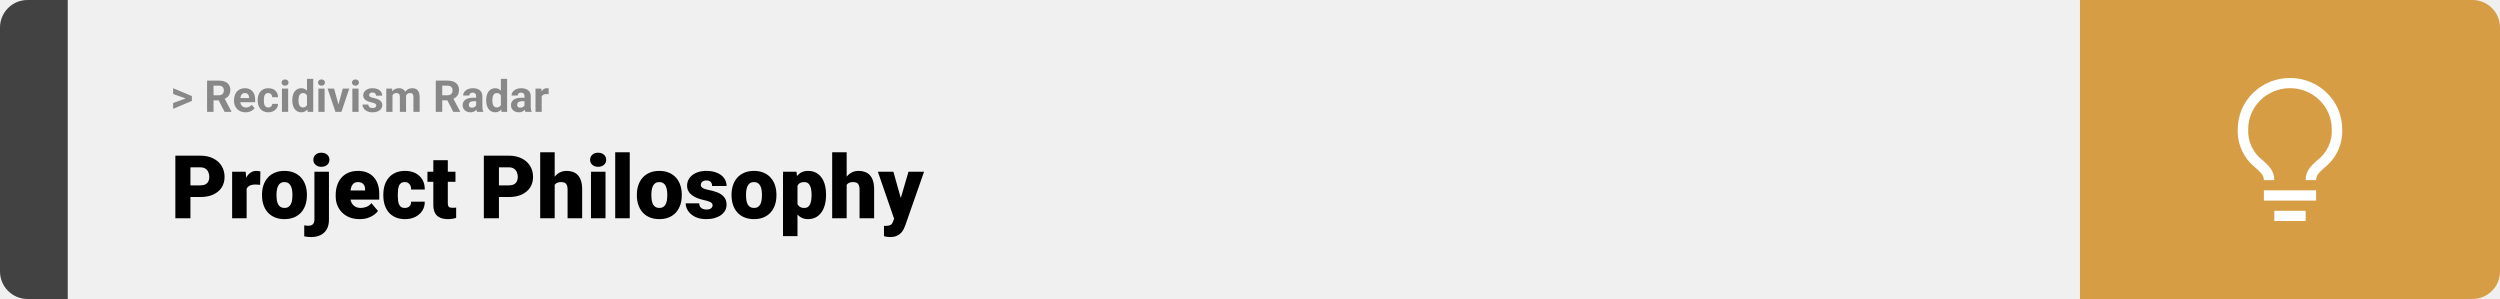
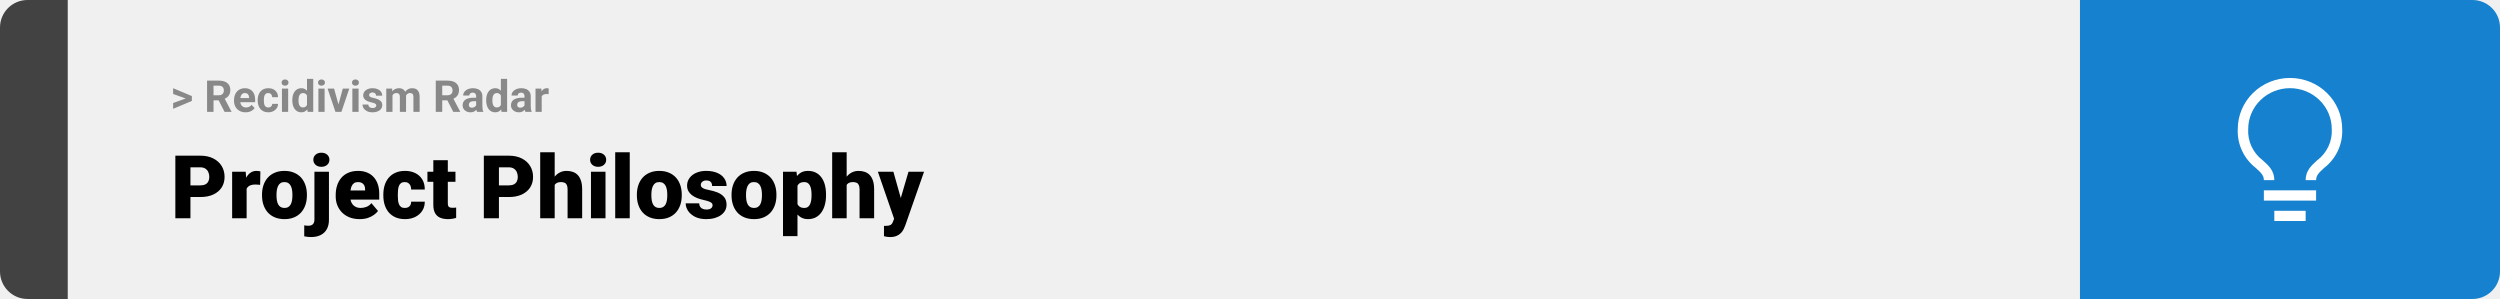
<svg xmlns="http://www.w3.org/2000/svg" width="1363" height="163" viewBox="0 0 1363 163" fill="none">
  <path d="M0 15C0 6.716 6.716 0 15 0H37V163H15C6.716 163 0 156.284 0 148V15Z" fill="#424242" />
  <rect width="1097" height="163" transform="translate(37)" fill="#F0F0F0" />
  <path d="M101.906 53.922L94.394 51.238V48.086L104.602 52.375V54.637L101.906 53.922ZM94.394 56.172L101.918 53.43L104.602 52.785V55.035L94.394 59.324V56.172ZM112.898 43.938H119.262C120.566 43.938 121.688 44.133 122.625 44.523C123.57 44.914 124.297 45.492 124.805 46.258C125.312 47.023 125.566 47.965 125.566 49.082C125.566 49.996 125.41 50.781 125.098 51.438C124.793 52.086 124.359 52.629 123.797 53.066C123.242 53.496 122.59 53.84 121.84 54.098L120.727 54.684H115.195L115.172 51.941H119.285C119.902 51.941 120.414 51.832 120.82 51.613C121.227 51.395 121.531 51.09 121.734 50.699C121.945 50.309 122.051 49.855 122.051 49.34C122.051 48.793 121.949 48.32 121.746 47.922C121.543 47.523 121.234 47.219 120.82 47.008C120.406 46.797 119.887 46.691 119.262 46.691H116.414V61H112.898V43.938ZM122.438 61L118.547 53.395L122.262 53.371L126.199 60.836V61H122.438ZM133.898 61.234C132.914 61.234 132.031 61.078 131.25 60.766C130.469 60.445 129.805 60.004 129.258 59.441C128.719 58.879 128.305 58.227 128.016 57.484C127.727 56.734 127.582 55.938 127.582 55.094V54.625C127.582 53.664 127.719 52.785 127.992 51.988C128.266 51.191 128.656 50.5 129.164 49.914C129.68 49.328 130.305 48.879 131.039 48.566C131.773 48.246 132.602 48.086 133.523 48.086C134.422 48.086 135.219 48.234 135.914 48.531C136.609 48.828 137.191 49.25 137.66 49.797C138.137 50.344 138.496 51 138.738 51.766C138.98 52.523 139.102 53.367 139.102 54.297V55.703H129.023V53.453H135.785V53.195C135.785 52.727 135.699 52.309 135.527 51.941C135.363 51.566 135.113 51.27 134.777 51.051C134.441 50.832 134.012 50.723 133.488 50.723C133.043 50.723 132.66 50.82 132.34 51.016C132.02 51.211 131.758 51.484 131.555 51.836C131.359 52.188 131.211 52.602 131.109 53.078C131.016 53.547 130.969 54.062 130.969 54.625V55.094C130.969 55.602 131.039 56.07 131.18 56.5C131.328 56.93 131.535 57.301 131.801 57.613C132.074 57.926 132.402 58.168 132.785 58.34C133.176 58.512 133.617 58.598 134.109 58.598C134.719 58.598 135.285 58.48 135.809 58.246C136.34 58.004 136.797 57.641 137.18 57.156L138.82 58.938C138.555 59.32 138.191 59.688 137.73 60.039C137.277 60.391 136.73 60.68 136.09 60.906C135.449 61.125 134.719 61.234 133.898 61.234ZM146.262 58.598C146.676 58.598 147.043 58.52 147.363 58.363C147.684 58.199 147.934 57.973 148.113 57.684C148.301 57.387 148.398 57.039 148.406 56.641H151.582C151.574 57.531 151.336 58.324 150.867 59.02C150.398 59.707 149.77 60.25 148.98 60.648C148.191 61.039 147.309 61.234 146.332 61.234C145.348 61.234 144.488 61.07 143.754 60.742C143.027 60.414 142.422 59.961 141.938 59.383C141.453 58.797 141.09 58.117 140.848 57.344C140.605 56.562 140.484 55.727 140.484 54.836V54.496C140.484 53.598 140.605 52.762 140.848 51.988C141.09 51.207 141.453 50.527 141.938 49.949C142.422 49.363 143.027 48.906 143.754 48.578C144.48 48.25 145.332 48.086 146.309 48.086C147.348 48.086 148.258 48.285 149.039 48.684C149.828 49.082 150.445 49.652 150.891 50.395C151.344 51.129 151.574 52 151.582 53.008H148.406C148.398 52.586 148.309 52.203 148.137 51.859C147.973 51.516 147.73 51.242 147.41 51.039C147.098 50.828 146.711 50.723 146.25 50.723C145.758 50.723 145.355 50.828 145.043 51.039C144.73 51.242 144.488 51.523 144.316 51.883C144.145 52.234 144.023 52.637 143.953 53.09C143.891 53.535 143.859 54.004 143.859 54.496V54.836C143.859 55.328 143.891 55.801 143.953 56.254C144.016 56.707 144.133 57.109 144.305 57.461C144.484 57.812 144.73 58.09 145.043 58.293C145.355 58.496 145.762 58.598 146.262 58.598ZM157.102 48.32V61H153.715V48.32H157.102ZM153.504 45.016C153.504 44.523 153.676 44.117 154.02 43.797C154.363 43.477 154.824 43.316 155.402 43.316C155.973 43.316 156.43 43.477 156.773 43.797C157.125 44.117 157.301 44.523 157.301 45.016C157.301 45.508 157.125 45.914 156.773 46.234C156.43 46.555 155.973 46.715 155.402 46.715C154.824 46.715 154.363 46.555 154.02 46.234C153.676 45.914 153.504 45.508 153.504 45.016ZM167.379 58.234V43H170.777V61H167.719L167.379 58.234ZM159.363 54.812V54.566C159.363 53.598 159.473 52.719 159.691 51.93C159.91 51.133 160.23 50.449 160.652 49.879C161.074 49.309 161.594 48.867 162.211 48.555C162.828 48.242 163.531 48.086 164.32 48.086C165.062 48.086 165.711 48.242 166.266 48.555C166.828 48.867 167.305 49.312 167.695 49.891C168.094 50.461 168.414 51.137 168.656 51.918C168.898 52.691 169.074 53.539 169.184 54.461V55C169.074 55.883 168.898 56.703 168.656 57.461C168.414 58.219 168.094 58.883 167.695 59.453C167.305 60.016 166.828 60.453 166.266 60.766C165.703 61.078 165.047 61.234 164.297 61.234C163.508 61.234 162.805 61.074 162.188 60.754C161.578 60.434 161.062 59.984 160.641 59.406C160.227 58.828 159.91 58.148 159.691 57.367C159.473 56.586 159.363 55.734 159.363 54.812ZM162.738 54.566V54.812C162.738 55.336 162.777 55.824 162.855 56.277C162.941 56.73 163.078 57.133 163.266 57.484C163.461 57.828 163.711 58.098 164.016 58.293C164.328 58.48 164.707 58.574 165.152 58.574C165.73 58.574 166.207 58.445 166.582 58.188C166.957 57.922 167.242 57.559 167.438 57.098C167.641 56.637 167.758 56.105 167.789 55.504V53.969C167.766 53.477 167.695 53.035 167.578 52.645C167.469 52.246 167.305 51.906 167.086 51.625C166.875 51.344 166.609 51.125 166.289 50.969C165.977 50.812 165.605 50.734 165.176 50.734C164.738 50.734 164.363 50.836 164.051 51.039C163.738 51.234 163.484 51.504 163.289 51.848C163.102 52.191 162.961 52.598 162.867 53.066C162.781 53.527 162.738 54.027 162.738 54.566ZM176.977 48.32V61H173.59V48.32H176.977ZM173.379 45.016C173.379 44.523 173.551 44.117 173.895 43.797C174.238 43.477 174.699 43.316 175.277 43.316C175.848 43.316 176.305 43.477 176.648 43.797C177 44.117 177.176 44.523 177.176 45.016C177.176 45.508 177 45.914 176.648 46.234C176.305 46.555 175.848 46.715 175.277 46.715C174.699 46.715 174.238 46.555 173.895 46.234C173.551 45.914 173.379 45.508 173.379 45.016ZM184.078 58.539L186.891 48.32H190.418L186.141 61H184.008L184.078 58.539ZM182.145 48.32L184.969 58.551L185.027 61H182.883L178.605 48.32H182.145ZM195.492 48.32V61H192.105V48.32H195.492ZM191.895 45.016C191.895 44.523 192.066 44.117 192.41 43.797C192.754 43.477 193.215 43.316 193.793 43.316C194.363 43.316 194.82 43.477 195.164 43.797C195.516 44.117 195.691 44.523 195.691 45.016C195.691 45.508 195.516 45.914 195.164 46.234C194.82 46.555 194.363 46.715 193.793 46.715C193.215 46.715 192.754 46.555 192.41 46.234C192.066 45.914 191.895 45.508 191.895 45.016ZM205.137 57.496C205.137 57.254 205.066 57.035 204.926 56.84C204.785 56.645 204.523 56.465 204.141 56.301C203.766 56.129 203.223 55.973 202.512 55.832C201.871 55.691 201.273 55.516 200.719 55.305C200.172 55.086 199.695 54.824 199.289 54.52C198.891 54.215 198.578 53.855 198.352 53.441C198.125 53.02 198.012 52.539 198.012 52C198.012 51.469 198.125 50.969 198.352 50.5C198.586 50.031 198.918 49.617 199.348 49.258C199.785 48.891 200.316 48.605 200.941 48.402C201.574 48.191 202.285 48.086 203.074 48.086C204.176 48.086 205.121 48.262 205.91 48.613C206.707 48.965 207.316 49.449 207.738 50.066C208.168 50.676 208.383 51.371 208.383 52.152H205.008C205.008 51.824 204.938 51.531 204.797 51.273C204.664 51.008 204.453 50.801 204.164 50.652C203.883 50.496 203.516 50.418 203.062 50.418C202.688 50.418 202.363 50.484 202.09 50.617C201.816 50.742 201.605 50.914 201.457 51.133C201.316 51.344 201.246 51.578 201.246 51.836C201.246 52.031 201.285 52.207 201.363 52.363C201.449 52.512 201.586 52.648 201.773 52.773C201.961 52.898 202.203 53.016 202.5 53.125C202.805 53.227 203.18 53.32 203.625 53.406C204.539 53.594 205.355 53.84 206.074 54.145C206.793 54.441 207.363 54.848 207.785 55.363C208.207 55.871 208.418 56.539 208.418 57.367C208.418 57.93 208.293 58.445 208.043 58.914C207.793 59.383 207.434 59.793 206.965 60.145C206.496 60.488 205.934 60.758 205.277 60.953C204.629 61.141 203.898 61.234 203.086 61.234C201.906 61.234 200.906 61.023 200.086 60.602C199.273 60.18 198.656 59.645 198.234 58.996C197.82 58.34 197.613 57.668 197.613 56.98H200.812C200.828 57.441 200.945 57.812 201.164 58.094C201.391 58.375 201.676 58.578 202.02 58.703C202.371 58.828 202.75 58.891 203.156 58.891C203.594 58.891 203.957 58.832 204.246 58.715C204.535 58.59 204.754 58.426 204.902 58.223C205.059 58.012 205.137 57.77 205.137 57.496ZM213.984 50.945V61H210.598V48.32H213.773L213.984 50.945ZM213.516 54.215H212.578C212.578 53.332 212.684 52.52 212.895 51.777C213.113 51.027 213.43 50.379 213.844 49.832C214.266 49.277 214.785 48.848 215.402 48.543C216.02 48.238 216.734 48.086 217.547 48.086C218.109 48.086 218.625 48.172 219.094 48.344C219.562 48.508 219.965 48.77 220.301 49.129C220.645 49.48 220.91 49.941 221.098 50.512C221.285 51.074 221.379 51.75 221.379 52.539V61H218.004V52.914C218.004 52.336 217.926 51.891 217.77 51.578C217.613 51.266 217.391 51.047 217.102 50.922C216.82 50.797 216.48 50.734 216.082 50.734C215.645 50.734 215.262 50.824 214.934 51.004C214.613 51.184 214.348 51.434 214.137 51.754C213.926 52.066 213.77 52.434 213.668 52.855C213.566 53.277 213.516 53.73 213.516 54.215ZM221.062 53.828L219.855 53.98C219.855 53.152 219.957 52.383 220.16 51.672C220.371 50.961 220.68 50.336 221.086 49.797C221.5 49.258 222.012 48.84 222.621 48.543C223.23 48.238 223.934 48.086 224.73 48.086C225.34 48.086 225.895 48.176 226.395 48.355C226.895 48.527 227.32 48.805 227.672 49.188C228.031 49.562 228.305 50.055 228.492 50.664C228.688 51.273 228.785 52.02 228.785 52.902V61H225.398V52.902C225.398 52.316 225.32 51.871 225.164 51.566C225.016 51.254 224.797 51.039 224.508 50.922C224.227 50.797 223.891 50.734 223.5 50.734C223.094 50.734 222.738 50.816 222.434 50.98C222.129 51.137 221.875 51.355 221.672 51.637C221.469 51.918 221.316 52.246 221.215 52.621C221.113 52.988 221.062 53.391 221.062 53.828ZM237.586 43.938H243.949C245.254 43.938 246.375 44.133 247.312 44.523C248.258 44.914 248.984 45.492 249.492 46.258C250 47.023 250.254 47.965 250.254 49.082C250.254 49.996 250.098 50.781 249.785 51.438C249.48 52.086 249.047 52.629 248.484 53.066C247.93 53.496 247.277 53.84 246.527 54.098L245.414 54.684H239.883L239.859 51.941H243.973C244.59 51.941 245.102 51.832 245.508 51.613C245.914 51.395 246.219 51.09 246.422 50.699C246.633 50.309 246.738 49.855 246.738 49.34C246.738 48.793 246.637 48.32 246.434 47.922C246.23 47.523 245.922 47.219 245.508 47.008C245.094 46.797 244.574 46.691 243.949 46.691H241.102V61H237.586V43.938ZM247.125 61L243.234 53.395L246.949 53.371L250.887 60.836V61H247.125ZM259.594 58.141V52.492C259.594 52.086 259.527 51.738 259.395 51.449C259.262 51.152 259.055 50.922 258.773 50.758C258.5 50.594 258.145 50.512 257.707 50.512C257.332 50.512 257.008 50.578 256.734 50.711C256.461 50.836 256.25 51.02 256.102 51.262C255.953 51.496 255.879 51.773 255.879 52.094H252.504C252.504 51.555 252.629 51.043 252.879 50.559C253.129 50.074 253.492 49.648 253.969 49.281C254.445 48.906 255.012 48.613 255.668 48.402C256.332 48.191 257.074 48.086 257.895 48.086C258.879 48.086 259.754 48.25 260.52 48.578C261.285 48.906 261.887 49.398 262.324 50.055C262.77 50.711 262.992 51.531 262.992 52.516V57.941C262.992 58.637 263.035 59.207 263.121 59.652C263.207 60.09 263.332 60.473 263.496 60.801V61H260.086C259.922 60.656 259.797 60.227 259.711 59.711C259.633 59.188 259.594 58.664 259.594 58.141ZM260.039 53.277L260.062 55.188H258.176C257.73 55.188 257.344 55.238 257.016 55.34C256.688 55.441 256.418 55.586 256.207 55.773C255.996 55.953 255.84 56.164 255.738 56.406C255.645 56.648 255.598 56.914 255.598 57.203C255.598 57.492 255.664 57.754 255.797 57.988C255.93 58.215 256.121 58.395 256.371 58.527C256.621 58.652 256.914 58.715 257.25 58.715C257.758 58.715 258.199 58.613 258.574 58.41C258.949 58.207 259.238 57.957 259.441 57.66C259.652 57.363 259.762 57.082 259.77 56.816L260.66 58.246C260.535 58.566 260.363 58.898 260.145 59.242C259.934 59.586 259.664 59.91 259.336 60.215C259.008 60.512 258.613 60.758 258.152 60.953C257.691 61.141 257.145 61.234 256.512 61.234C255.707 61.234 254.977 61.074 254.32 60.754C253.672 60.426 253.156 59.977 252.773 59.406C252.398 58.828 252.211 58.172 252.211 57.438C252.211 56.773 252.336 56.184 252.586 55.668C252.836 55.152 253.203 54.719 253.688 54.367C254.18 54.008 254.793 53.738 255.527 53.559C256.262 53.371 257.113 53.277 258.082 53.277H260.039ZM273.082 58.234V43H276.48V61H273.422L273.082 58.234ZM265.066 54.812V54.566C265.066 53.598 265.176 52.719 265.395 51.93C265.613 51.133 265.934 50.449 266.355 49.879C266.777 49.309 267.297 48.867 267.914 48.555C268.531 48.242 269.234 48.086 270.023 48.086C270.766 48.086 271.414 48.242 271.969 48.555C272.531 48.867 273.008 49.312 273.398 49.891C273.797 50.461 274.117 51.137 274.359 51.918C274.602 52.691 274.777 53.539 274.887 54.461V55C274.777 55.883 274.602 56.703 274.359 57.461C274.117 58.219 273.797 58.883 273.398 59.453C273.008 60.016 272.531 60.453 271.969 60.766C271.406 61.078 270.75 61.234 270 61.234C269.211 61.234 268.508 61.074 267.891 60.754C267.281 60.434 266.766 59.984 266.344 59.406C265.93 58.828 265.613 58.148 265.395 57.367C265.176 56.586 265.066 55.734 265.066 54.812ZM268.441 54.566V54.812C268.441 55.336 268.48 55.824 268.559 56.277C268.645 56.73 268.781 57.133 268.969 57.484C269.164 57.828 269.414 58.098 269.719 58.293C270.031 58.48 270.41 58.574 270.855 58.574C271.434 58.574 271.91 58.445 272.285 58.188C272.66 57.922 272.945 57.559 273.141 57.098C273.344 56.637 273.461 56.105 273.492 55.504V53.969C273.469 53.477 273.398 53.035 273.281 52.645C273.172 52.246 273.008 51.906 272.789 51.625C272.578 51.344 272.312 51.125 271.992 50.969C271.68 50.812 271.309 50.734 270.879 50.734C270.441 50.734 270.066 50.836 269.754 51.039C269.441 51.234 269.188 51.504 268.992 51.848C268.805 52.191 268.664 52.598 268.57 53.066C268.484 53.527 268.441 54.027 268.441 54.566ZM285.961 58.141V52.492C285.961 52.086 285.895 51.738 285.762 51.449C285.629 51.152 285.422 50.922 285.141 50.758C284.867 50.594 284.512 50.512 284.074 50.512C283.699 50.512 283.375 50.578 283.102 50.711C282.828 50.836 282.617 51.02 282.469 51.262C282.32 51.496 282.246 51.773 282.246 52.094H278.871C278.871 51.555 278.996 51.043 279.246 50.559C279.496 50.074 279.859 49.648 280.336 49.281C280.812 48.906 281.379 48.613 282.035 48.402C282.699 48.191 283.441 48.086 284.262 48.086C285.246 48.086 286.121 48.25 286.887 48.578C287.652 48.906 288.254 49.398 288.691 50.055C289.137 50.711 289.359 51.531 289.359 52.516V57.941C289.359 58.637 289.402 59.207 289.488 59.652C289.574 60.09 289.699 60.473 289.863 60.801V61H286.453C286.289 60.656 286.164 60.227 286.078 59.711C286 59.188 285.961 58.664 285.961 58.141ZM286.406 53.277L286.43 55.188H284.543C284.098 55.188 283.711 55.238 283.383 55.34C283.055 55.441 282.785 55.586 282.574 55.773C282.363 55.953 282.207 56.164 282.105 56.406C282.012 56.648 281.965 56.914 281.965 57.203C281.965 57.492 282.031 57.754 282.164 57.988C282.297 58.215 282.488 58.395 282.738 58.527C282.988 58.652 283.281 58.715 283.617 58.715C284.125 58.715 284.566 58.613 284.941 58.41C285.316 58.207 285.605 57.957 285.809 57.66C286.02 57.363 286.129 57.082 286.137 56.816L287.027 58.246C286.902 58.566 286.73 58.898 286.512 59.242C286.301 59.586 286.031 59.91 285.703 60.215C285.375 60.512 284.98 60.758 284.52 60.953C284.059 61.141 283.512 61.234 282.879 61.234C282.074 61.234 281.344 61.074 280.688 60.754C280.039 60.426 279.523 59.977 279.141 59.406C278.766 58.828 278.578 58.172 278.578 57.438C278.578 56.773 278.703 56.184 278.953 55.668C279.203 55.152 279.57 54.719 280.055 54.367C280.547 54.008 281.16 53.738 281.895 53.559C282.629 53.371 283.48 53.277 284.449 53.277H286.406ZM295.336 51.086V61H291.961V48.32H295.137L295.336 51.086ZM299.156 48.238L299.098 51.367C298.934 51.344 298.734 51.324 298.5 51.309C298.273 51.285 298.066 51.273 297.879 51.273C297.402 51.273 296.988 51.336 296.637 51.461C296.293 51.578 296.004 51.754 295.77 51.988C295.543 52.223 295.371 52.508 295.254 52.844C295.145 53.18 295.082 53.562 295.066 53.992L294.387 53.781C294.387 52.961 294.469 52.207 294.633 51.52C294.797 50.824 295.035 50.219 295.348 49.703C295.668 49.188 296.059 48.789 296.52 48.508C296.98 48.227 297.508 48.086 298.102 48.086C298.289 48.086 298.48 48.102 298.676 48.133C298.871 48.156 299.031 48.191 299.156 48.238Z" fill="#888888" />
  <path d="M109.219 107.422H100.734V101.07H109.219C110.375 101.07 111.312 100.875 112.031 100.484C112.75 100.094 113.273 99.555 113.602 98.867C113.945 98.164 114.117 97.375 114.117 96.5C114.117 95.562 113.945 94.695 113.602 93.898C113.273 93.102 112.75 92.461 112.031 91.977C111.312 91.477 110.375 91.227 109.219 91.227H103.828V119H95.602V84.875H109.219C111.953 84.875 114.305 85.375 116.273 86.375C118.258 87.375 119.781 88.75 120.844 90.5C121.906 92.234 122.438 94.219 122.438 96.453C122.438 98.656 121.906 100.578 120.844 102.219C119.781 103.859 118.258 105.141 116.273 106.062C114.305 106.969 111.953 107.422 109.219 107.422ZM134.461 99.922V119H126.562V93.641H133.945L134.461 99.922ZM141.961 93.453L141.82 100.789C141.508 100.758 141.086 100.719 140.555 100.672C140.023 100.625 139.578 100.602 139.219 100.602C138.297 100.602 137.5 100.711 136.828 100.93C136.172 101.133 135.625 101.445 135.188 101.867C134.766 102.273 134.453 102.789 134.25 103.414C134.062 104.039 133.977 104.766 133.992 105.594L132.562 104.656C132.562 102.953 132.727 101.406 133.055 100.016C133.398 98.609 133.883 97.398 134.508 96.383C135.133 95.352 135.891 94.562 136.781 94.016C137.672 93.453 138.672 93.172 139.781 93.172C140.172 93.172 140.555 93.195 140.93 93.242C141.32 93.289 141.664 93.359 141.961 93.453ZM142.852 106.578V106.086C142.852 104.227 143.117 102.516 143.648 100.953C144.18 99.375 144.961 98.008 145.992 96.852C147.023 95.695 148.297 94.797 149.812 94.156C151.328 93.5 153.078 93.172 155.062 93.172C157.062 93.172 158.82 93.5 160.336 94.156C161.867 94.797 163.148 95.695 164.18 96.852C165.211 98.008 165.992 99.375 166.523 100.953C167.055 102.516 167.32 104.227 167.32 106.086V106.578C167.32 108.422 167.055 110.133 166.523 111.711C165.992 113.273 165.211 114.641 164.18 115.812C163.148 116.969 161.875 117.867 160.359 118.508C158.844 119.148 157.094 119.469 155.109 119.469C153.125 119.469 151.367 119.148 149.836 118.508C148.305 117.867 147.023 116.969 145.992 115.812C144.961 114.641 144.18 113.273 143.648 111.711C143.117 110.133 142.852 108.422 142.852 106.578ZM150.75 106.086V106.578C150.75 107.531 150.82 108.422 150.961 109.25C151.102 110.078 151.336 110.805 151.664 111.43C151.992 112.039 152.438 112.516 153 112.859C153.562 113.203 154.266 113.375 155.109 113.375C155.938 113.375 156.625 113.203 157.172 112.859C157.734 112.516 158.18 112.039 158.508 111.43C158.836 110.805 159.07 110.078 159.211 109.25C159.352 108.422 159.422 107.531 159.422 106.578V106.086C159.422 105.164 159.352 104.297 159.211 103.484C159.07 102.656 158.836 101.93 158.508 101.305C158.18 100.664 157.734 100.164 157.172 99.805C156.609 99.445 155.906 99.266 155.062 99.266C154.234 99.266 153.539 99.445 152.977 99.805C152.43 100.164 151.992 100.664 151.664 101.305C151.336 101.93 151.102 102.656 150.961 103.484C150.82 104.297 150.75 105.164 150.75 106.086ZM171.422 93.641H179.344V119.82C179.344 121.852 178.953 123.562 178.172 124.953C177.391 126.359 176.273 127.422 174.82 128.141C173.367 128.875 171.633 129.242 169.617 129.242C168.945 129.242 168.328 129.211 167.766 129.148C167.188 129.102 166.555 129 165.867 128.844V122.867C166.273 122.93 166.648 122.977 166.992 123.008C167.336 123.055 167.711 123.078 168.117 123.078C168.836 123.078 169.438 122.961 169.922 122.727C170.406 122.492 170.773 122.133 171.023 121.648C171.289 121.164 171.422 120.555 171.422 119.82V93.641ZM170.836 87.102C170.836 85.977 171.242 85.055 172.055 84.336C172.867 83.617 173.922 83.258 175.219 83.258C176.516 83.258 177.57 83.617 178.383 84.336C179.195 85.055 179.602 85.977 179.602 87.102C179.602 88.227 179.195 89.148 178.383 89.867C177.57 90.586 176.516 90.945 175.219 90.945C173.922 90.945 172.867 90.586 172.055 89.867C171.242 89.148 170.836 88.227 170.836 87.102ZM196.102 119.469C194.039 119.469 192.195 119.148 190.57 118.508C188.945 117.852 187.57 116.953 186.445 115.812C185.336 114.672 184.484 113.359 183.891 111.875C183.312 110.391 183.023 108.82 183.023 107.164V106.273C183.023 104.414 183.281 102.695 183.797 101.117C184.312 99.523 185.078 98.133 186.094 96.945C187.109 95.758 188.383 94.836 189.914 94.18C191.445 93.508 193.227 93.172 195.258 93.172C197.055 93.172 198.664 93.461 200.086 94.039C201.508 94.617 202.711 95.445 203.695 96.523C204.695 97.602 205.453 98.906 205.969 100.438C206.5 101.969 206.766 103.688 206.766 105.594V108.805H186.047V103.859H199.055V103.25C199.07 102.406 198.922 101.688 198.609 101.094C198.312 100.5 197.875 100.047 197.297 99.734C196.719 99.422 196.016 99.266 195.188 99.266C194.328 99.266 193.617 99.453 193.055 99.828C192.508 100.203 192.078 100.719 191.766 101.375C191.469 102.016 191.258 102.758 191.133 103.602C191.008 104.445 190.945 105.336 190.945 106.273V107.164C190.945 108.102 191.07 108.953 191.32 109.719C191.586 110.484 191.961 111.141 192.445 111.688C192.945 112.219 193.539 112.633 194.227 112.93C194.93 113.227 195.727 113.375 196.617 113.375C197.695 113.375 198.758 113.172 199.805 112.766C200.852 112.359 201.75 111.688 202.5 110.75L206.086 115.016C205.57 115.75 204.836 116.461 203.883 117.148C202.945 117.836 201.82 118.398 200.508 118.836C199.195 119.258 197.727 119.469 196.102 119.469ZM220.688 113.375C221.422 113.375 222.047 113.242 222.562 112.977C223.094 112.695 223.492 112.305 223.758 111.805C224.039 111.289 224.172 110.672 224.156 109.953H231.586C231.602 111.859 231.133 113.531 230.18 114.969C229.242 116.391 227.961 117.5 226.336 118.297C224.727 119.078 222.906 119.469 220.875 119.469C218.891 119.469 217.156 119.148 215.672 118.508C214.188 117.852 212.945 116.945 211.945 115.789C210.961 114.617 210.219 113.25 209.719 111.688C209.234 110.125 208.992 108.43 208.992 106.602V106.062C208.992 104.234 209.234 102.539 209.719 100.977C210.219 99.398 210.961 98.031 211.945 96.875C212.945 95.703 214.18 94.797 215.648 94.156C217.133 93.5 218.859 93.172 220.828 93.172C222.938 93.172 224.797 93.57 226.406 94.367C228.031 95.164 229.305 96.32 230.227 97.836C231.148 99.352 231.602 101.188 231.586 103.344H224.156C224.172 102.578 224.055 101.891 223.805 101.281C223.555 100.672 223.164 100.188 222.633 99.828C222.117 99.453 221.453 99.266 220.641 99.266C219.828 99.266 219.172 99.445 218.672 99.805C218.172 100.164 217.789 100.664 217.523 101.305C217.273 101.93 217.102 102.648 217.008 103.461C216.93 104.273 216.891 105.141 216.891 106.062V106.602C216.891 107.539 216.93 108.422 217.008 109.25C217.102 110.062 217.281 110.781 217.547 111.406C217.812 112.016 218.195 112.5 218.695 112.859C219.195 113.203 219.859 113.375 220.688 113.375ZM248.32 93.641V99.125H233.039V93.641H248.32ZM236.25 87.336H244.148V110.727C244.148 111.398 244.227 111.922 244.383 112.297C244.539 112.656 244.805 112.914 245.18 113.07C245.57 113.211 246.086 113.281 246.727 113.281C247.18 113.281 247.555 113.273 247.852 113.258C248.148 113.227 248.43 113.188 248.695 113.141V118.789C248.023 119.008 247.32 119.172 246.586 119.281C245.852 119.406 245.07 119.469 244.242 119.469C242.555 119.469 241.109 119.203 239.906 118.672C238.719 118.141 237.812 117.305 237.188 116.164C236.562 115.023 236.25 113.539 236.25 111.711V87.336ZM277.406 107.422H268.922V101.07H277.406C278.562 101.07 279.5 100.875 280.219 100.484C280.938 100.094 281.461 99.555 281.789 98.867C282.133 98.164 282.305 97.375 282.305 96.5C282.305 95.562 282.133 94.695 281.789 93.898C281.461 93.102 280.938 92.461 280.219 91.977C279.5 91.477 278.562 91.227 277.406 91.227H272.016V119H263.789V84.875H277.406C280.141 84.875 282.492 85.375 284.461 86.375C286.445 87.375 287.969 88.75 289.031 90.5C290.094 92.234 290.625 94.219 290.625 96.453C290.625 98.656 290.094 100.578 289.031 102.219C287.969 103.859 286.445 105.141 284.461 106.062C282.492 106.969 280.141 107.422 277.406 107.422ZM302.414 83V119H294.516V83H302.414ZM301.477 105.453L299.625 105.5C299.625 103.719 299.844 102.078 300.281 100.578C300.719 99.078 301.344 97.773 302.156 96.664C302.969 95.555 303.945 94.695 305.086 94.086C306.227 93.477 307.492 93.172 308.883 93.172C310.133 93.172 311.273 93.352 312.305 93.711C313.352 94.07 314.25 94.648 315 95.445C315.766 96.242 316.352 97.281 316.758 98.562C317.18 99.844 317.391 101.406 317.391 103.25V119H309.445V103.203C309.445 102.172 309.297 101.375 309 100.812C308.719 100.234 308.312 99.836 307.781 99.617C307.25 99.383 306.602 99.266 305.836 99.266C304.914 99.266 304.164 99.422 303.586 99.734C303.008 100.047 302.562 100.484 302.25 101.047C301.953 101.594 301.75 102.242 301.641 102.992C301.531 103.742 301.477 104.562 301.477 105.453ZM330.117 93.641V119H322.195V93.641H330.117ZM321.727 87.102C321.727 85.977 322.133 85.055 322.945 84.336C323.758 83.617 324.812 83.258 326.109 83.258C327.406 83.258 328.461 83.617 329.273 84.336C330.086 85.055 330.492 85.977 330.492 87.102C330.492 88.227 330.086 89.148 329.273 89.867C328.461 90.586 327.406 90.945 326.109 90.945C324.812 90.945 323.758 90.586 322.945 89.867C322.133 89.148 321.727 88.227 321.727 87.102ZM343.336 83V119H335.414V83H343.336ZM347.227 106.578V106.086C347.227 104.227 347.492 102.516 348.023 100.953C348.555 99.375 349.336 98.008 350.367 96.852C351.398 95.695 352.672 94.797 354.188 94.156C355.703 93.5 357.453 93.172 359.438 93.172C361.438 93.172 363.195 93.5 364.711 94.156C366.242 94.797 367.523 95.695 368.555 96.852C369.586 98.008 370.367 99.375 370.898 100.953C371.43 102.516 371.695 104.227 371.695 106.086V106.578C371.695 108.422 371.43 110.133 370.898 111.711C370.367 113.273 369.586 114.641 368.555 115.812C367.523 116.969 366.25 117.867 364.734 118.508C363.219 119.148 361.469 119.469 359.484 119.469C357.5 119.469 355.742 119.148 354.211 118.508C352.68 117.867 351.398 116.969 350.367 115.812C349.336 114.641 348.555 113.273 348.023 111.711C347.492 110.133 347.227 108.422 347.227 106.578ZM355.125 106.086V106.578C355.125 107.531 355.195 108.422 355.336 109.25C355.477 110.078 355.711 110.805 356.039 111.43C356.367 112.039 356.812 112.516 357.375 112.859C357.938 113.203 358.641 113.375 359.484 113.375C360.312 113.375 361 113.203 361.547 112.859C362.109 112.516 362.555 112.039 362.883 111.43C363.211 110.805 363.445 110.078 363.586 109.25C363.727 108.422 363.797 107.531 363.797 106.578V106.086C363.797 105.164 363.727 104.297 363.586 103.484C363.445 102.656 363.211 101.93 362.883 101.305C362.555 100.664 362.109 100.164 361.547 99.805C360.984 99.445 360.281 99.266 359.438 99.266C358.609 99.266 357.914 99.445 357.352 99.805C356.805 100.164 356.367 100.664 356.039 101.305C355.711 101.93 355.477 102.656 355.336 103.484C355.195 104.297 355.125 105.164 355.125 106.086ZM388.5 111.875C388.5 111.438 388.352 111.062 388.055 110.75C387.773 110.422 387.273 110.125 386.555 109.859C385.836 109.578 384.828 109.297 383.531 109.016C382.297 108.75 381.133 108.398 380.039 107.961C378.961 107.523 378.016 106.992 377.203 106.367C376.391 105.742 375.75 105 375.281 104.141C374.828 103.281 374.602 102.297 374.602 101.188C374.602 100.109 374.828 99.094 375.281 98.141C375.75 97.172 376.43 96.32 377.32 95.586C378.227 94.836 379.328 94.25 380.625 93.828C381.922 93.391 383.398 93.172 385.055 93.172C387.336 93.172 389.305 93.523 390.961 94.227C392.617 94.914 393.891 95.883 394.781 97.133C395.688 98.367 396.141 99.797 396.141 101.422H388.242C388.242 100.781 388.133 100.234 387.914 99.781C387.711 99.328 387.375 98.984 386.906 98.75C386.438 98.5 385.812 98.375 385.031 98.375C384.484 98.375 383.984 98.477 383.531 98.68C383.094 98.883 382.742 99.164 382.477 99.523C382.211 99.883 382.078 100.305 382.078 100.789C382.078 101.133 382.156 101.445 382.312 101.727C382.484 101.992 382.742 102.242 383.086 102.477C383.43 102.695 383.867 102.898 384.398 103.086C384.93 103.258 385.57 103.414 386.32 103.555C388.023 103.867 389.617 104.312 391.102 104.891C392.586 105.469 393.789 106.289 394.711 107.352C395.648 108.414 396.117 109.844 396.117 111.641C396.117 112.766 395.859 113.805 395.344 114.758C394.828 115.695 394.086 116.523 393.117 117.242C392.148 117.945 390.984 118.492 389.625 118.883C388.266 119.273 386.734 119.469 385.031 119.469C382.609 119.469 380.562 119.039 378.891 118.18C377.219 117.305 375.953 116.211 375.094 114.898C374.25 113.57 373.828 112.227 373.828 110.867H381.188C381.219 111.648 381.406 112.289 381.75 112.789C382.109 113.289 382.586 113.656 383.18 113.891C383.773 114.125 384.461 114.242 385.242 114.242C385.961 114.242 386.555 114.141 387.023 113.938C387.508 113.734 387.875 113.461 388.125 113.117C388.375 112.758 388.5 112.344 388.5 111.875ZM398.836 106.578V106.086C398.836 104.227 399.102 102.516 399.633 100.953C400.164 99.375 400.945 98.008 401.977 96.852C403.008 95.695 404.281 94.797 405.797 94.156C407.312 93.5 409.062 93.172 411.047 93.172C413.047 93.172 414.805 93.5 416.32 94.156C417.852 94.797 419.133 95.695 420.164 96.852C421.195 98.008 421.977 99.375 422.508 100.953C423.039 102.516 423.305 104.227 423.305 106.086V106.578C423.305 108.422 423.039 110.133 422.508 111.711C421.977 113.273 421.195 114.641 420.164 115.812C419.133 116.969 417.859 117.867 416.344 118.508C414.828 119.148 413.078 119.469 411.094 119.469C409.109 119.469 407.352 119.148 405.82 118.508C404.289 117.867 403.008 116.969 401.977 115.812C400.945 114.641 400.164 113.273 399.633 111.711C399.102 110.133 398.836 108.422 398.836 106.578ZM406.734 106.086V106.578C406.734 107.531 406.805 108.422 406.945 109.25C407.086 110.078 407.32 110.805 407.648 111.43C407.977 112.039 408.422 112.516 408.984 112.859C409.547 113.203 410.25 113.375 411.094 113.375C411.922 113.375 412.609 113.203 413.156 112.859C413.719 112.516 414.164 112.039 414.492 111.43C414.82 110.805 415.055 110.078 415.195 109.25C415.336 108.422 415.406 107.531 415.406 106.578V106.086C415.406 105.164 415.336 104.297 415.195 103.484C415.055 102.656 414.82 101.93 414.492 101.305C414.164 100.664 413.719 100.164 413.156 99.805C412.594 99.445 411.891 99.266 411.047 99.266C410.219 99.266 409.523 99.445 408.961 99.805C408.414 100.164 407.977 100.664 407.648 101.305C407.32 101.93 407.086 102.656 406.945 103.484C406.805 104.297 406.734 105.164 406.734 106.086ZM434.789 98.516V128.75H426.891V93.641H434.25L434.789 98.516ZM450.352 106.016V106.508C450.352 108.352 450.141 110.062 449.719 111.641C449.297 113.219 448.672 114.594 447.844 115.766C447.016 116.938 445.984 117.852 444.75 118.508C443.531 119.148 442.117 119.469 440.508 119.469C438.992 119.469 437.688 119.133 436.594 118.461C435.5 117.789 434.586 116.859 433.852 115.672C433.117 114.484 432.523 113.125 432.07 111.594C431.617 110.062 431.258 108.445 430.992 106.742V106.109C431.258 104.281 431.617 102.586 432.07 101.023C432.523 99.445 433.117 98.07 433.852 96.898C434.586 95.727 435.492 94.812 436.57 94.156C437.664 93.5 438.969 93.172 440.484 93.172C442.094 93.172 443.508 93.477 444.727 94.086C445.961 94.695 446.992 95.57 447.82 96.711C448.664 97.836 449.297 99.188 449.719 100.766C450.141 102.344 450.352 104.094 450.352 106.016ZM442.453 106.508V106.016C442.453 105.031 442.383 104.133 442.242 103.32C442.102 102.492 441.875 101.773 441.562 101.164C441.266 100.555 440.867 100.086 440.367 99.758C439.867 99.43 439.25 99.266 438.516 99.266C437.672 99.266 436.961 99.398 436.383 99.664C435.82 99.914 435.367 100.305 435.023 100.836C434.695 101.352 434.461 102 434.32 102.781C434.195 103.547 434.141 104.445 434.156 105.477V107.398C434.125 108.586 434.242 109.633 434.508 110.539C434.773 111.43 435.234 112.125 435.891 112.625C436.547 113.125 437.438 113.375 438.562 113.375C439.312 113.375 439.938 113.203 440.438 112.859C440.938 112.5 441.336 112.008 441.633 111.383C441.93 110.742 442.141 110.008 442.266 109.18C442.391 108.352 442.453 107.461 442.453 106.508ZM461.602 83V119H453.703V83H461.602ZM460.664 105.453L458.812 105.5C458.812 103.719 459.031 102.078 459.469 100.578C459.906 99.078 460.531 97.773 461.344 96.664C462.156 95.555 463.133 94.695 464.273 94.086C465.414 93.477 466.68 93.172 468.07 93.172C469.32 93.172 470.461 93.352 471.492 93.711C472.539 94.07 473.438 94.648 474.188 95.445C474.953 96.242 475.539 97.281 475.945 98.562C476.367 99.844 476.578 101.406 476.578 103.25V119H468.633V103.203C468.633 102.172 468.484 101.375 468.188 100.812C467.906 100.234 467.5 99.836 466.969 99.617C466.438 99.383 465.789 99.266 465.023 99.266C464.102 99.266 463.352 99.422 462.773 99.734C462.195 100.047 461.75 100.484 461.438 101.047C461.141 101.594 460.938 102.242 460.828 102.992C460.719 103.742 460.664 104.562 460.664 105.453ZM488.742 116.023L495.305 93.641H503.789L493.594 122.773C493.375 123.414 493.086 124.102 492.727 124.836C492.367 125.586 491.875 126.297 491.25 126.969C490.625 127.641 489.82 128.188 488.836 128.609C487.867 129.031 486.664 129.242 485.227 129.242C484.461 129.242 483.898 129.203 483.539 129.125C483.195 129.062 482.664 128.945 481.945 128.773V123.125C482.148 123.125 482.32 123.125 482.461 123.125C482.617 123.125 482.789 123.125 482.977 123.125C483.82 123.125 484.492 123.039 484.992 122.867C485.508 122.695 485.898 122.445 486.164 122.117C486.445 121.789 486.664 121.391 486.82 120.922L488.742 116.023ZM487.078 93.641L492.07 111.383L492.938 119.75H487.641L478.617 93.641H487.078Z" fill="black" />
-   <path d="M1134 0H1348C1356.28 0 1363 6.716 1363 15V148C1363 156.284 1356.28 163 1348 163H1134V0Z" fill="#D69D45" />
+   <path d="M1134 0H1348C1356.28 0 1363 6.716 1363 15V148C1363 156.284 1356.28 163 1348 163H1134V0Z" fill="#1682CF" />
  <path d="M1234.26 103.786H1262.74V109.357H1234.26V103.786ZM1239.96 114.929H1257.04V120.5H1239.96V114.929ZM1248.5 42.5C1240.95 42.5 1233.71 45.435 1228.37 50.659C1223.03 55.883 1220.03 62.969 1220.03 70.357C1219.84 74.406 1220.63 78.441 1222.34 82.132C1224.05 85.822 1226.64 89.062 1229.88 91.584C1232.73 94.175 1234.26 95.651 1234.26 98.214H1239.96C1239.96 93.089 1236.8 90.219 1233.72 87.461C1231.06 85.468 1228.94 82.866 1227.55 79.884C1226.15 76.902 1225.53 73.631 1225.72 70.357C1225.72 64.447 1228.12 58.778 1232.39 54.599C1236.67 50.419 1242.46 48.071 1248.5 48.071C1254.54 48.071 1260.33 50.419 1264.61 54.599C1268.88 58.778 1271.28 64.447 1271.28 70.357C1271.47 73.633 1270.84 76.906 1269.44 79.888C1268.04 82.87 1265.92 85.471 1263.25 87.461C1260.2 90.247 1257.04 93.033 1257.04 98.214H1262.74C1262.74 95.651 1264.25 94.175 1267.12 91.556C1270.36 89.038 1272.94 85.803 1274.66 82.118C1276.37 78.432 1277.16 74.401 1276.97 70.357C1276.97 66.699 1276.24 63.077 1274.81 59.697C1273.37 56.317 1271.28 53.246 1268.63 50.659C1265.99 48.072 1262.85 46.02 1259.4 44.62C1255.94 43.221 1252.24 42.5 1248.5 42.5Z" fill="white" />
</svg>
